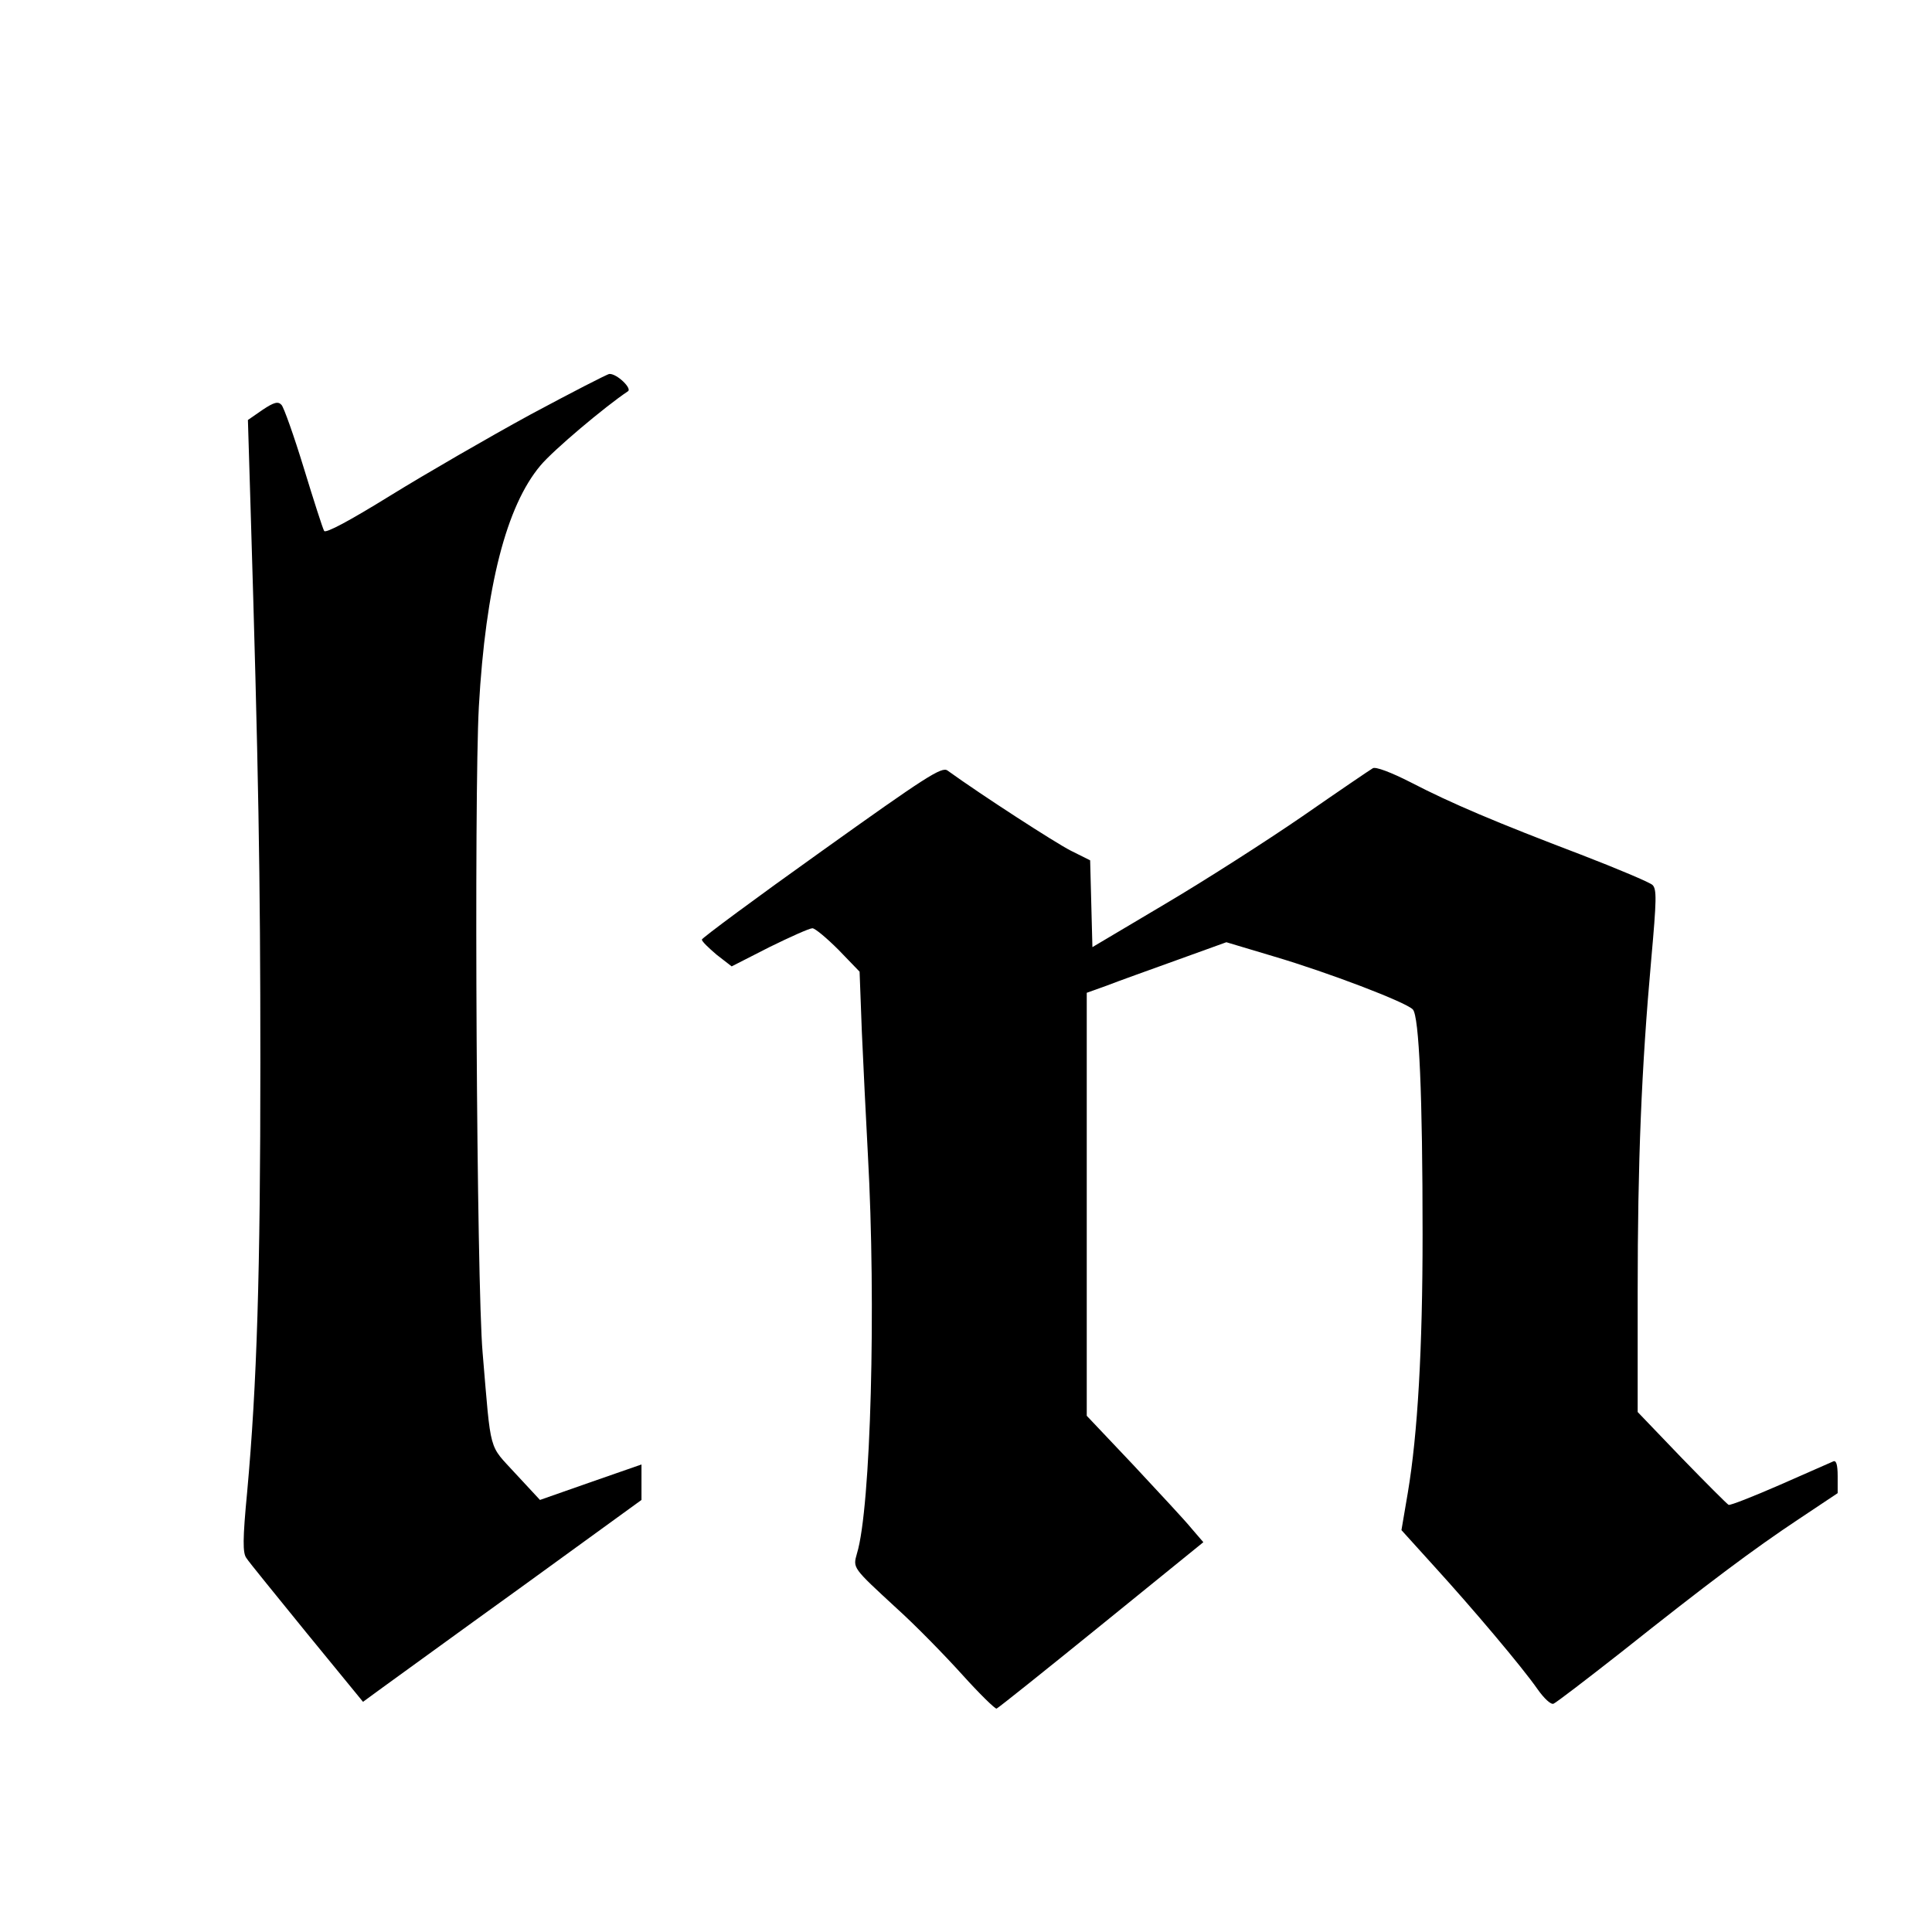
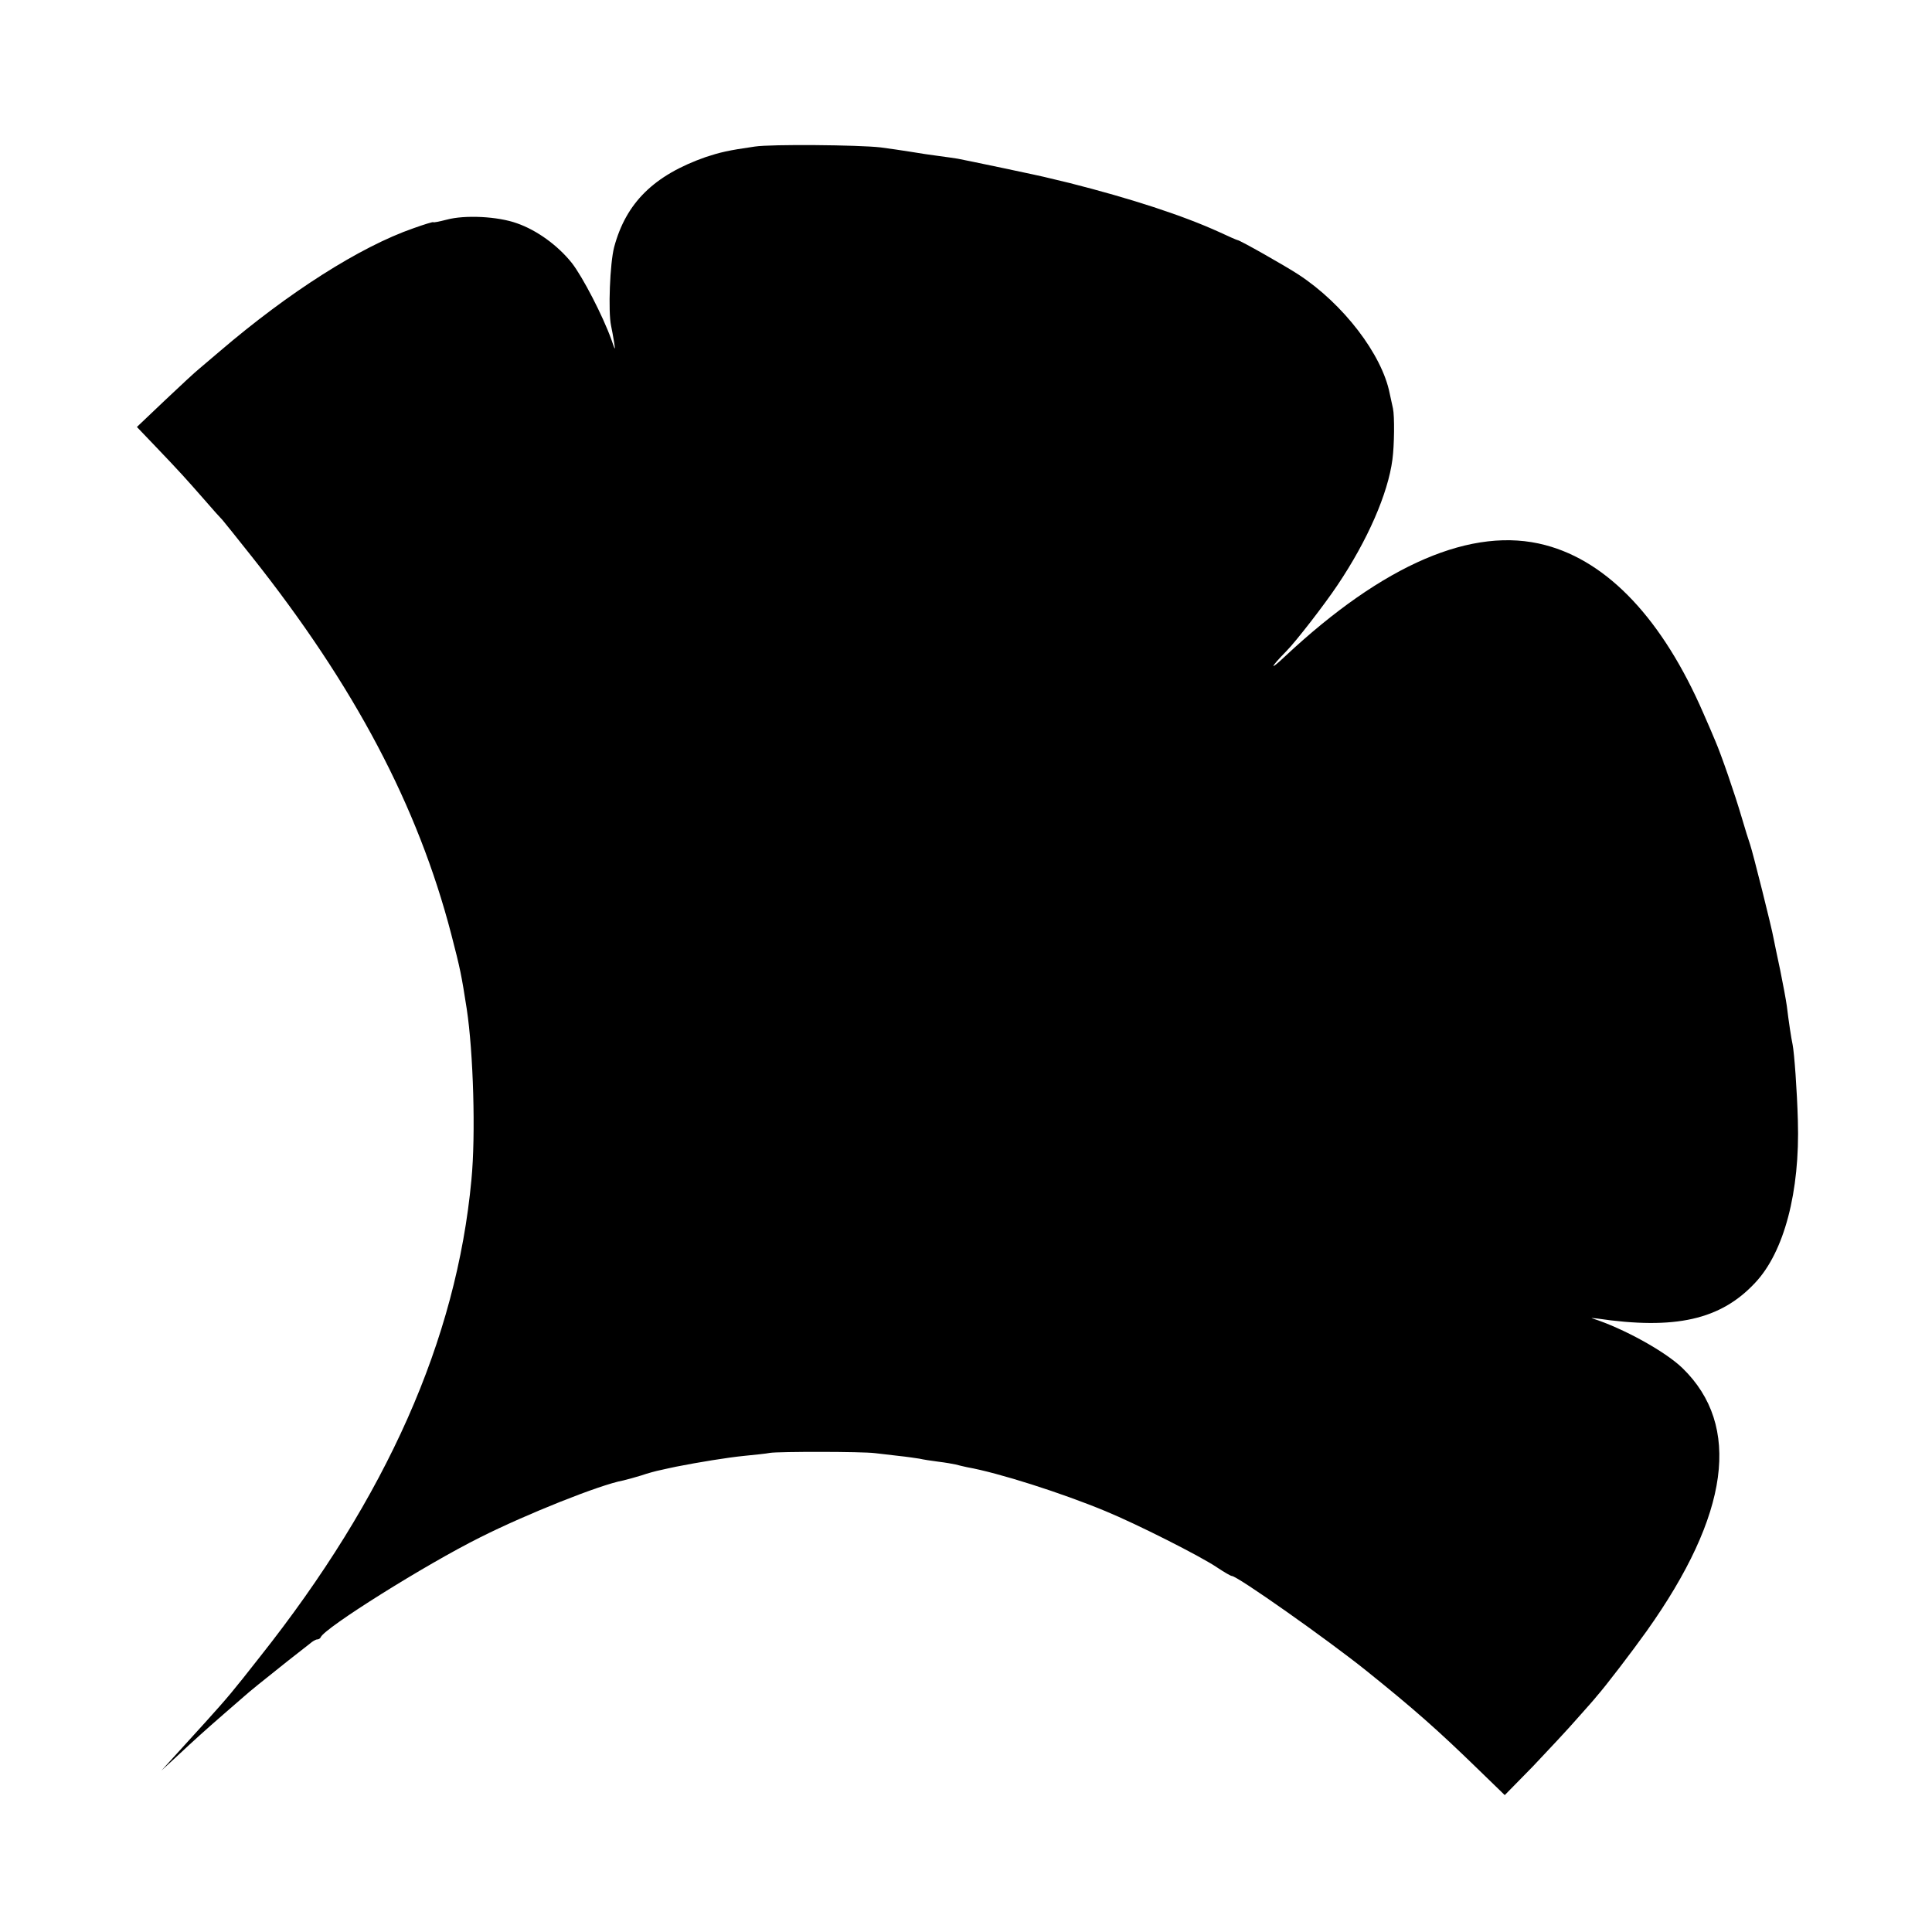
- <svg xmlns="http://www.w3.org/2000/svg" version="1.0" width="512pt" height="512pt" viewBox="0 0 512 512" preserveAspectRatio="xMidYMid meet">
-   <g transform="translate(0,512) scale(0.1,-0.1)" fill="#000000" stroke="none">
-     <path d="M1405 4021 c-110 -60 -276 -156 -370 -214 -110 -68 -172 -101 -176 -94 -4 7 -28 82 -54 167 -26 85 -53 161 -59 167 -9 10 -20 7 -50 -13 l-39 -27 7 -231 c21 -692 26 -972 26 -1471 0 -558 -9 -853 -35 -1139 -12 -125 -12 -162 -2 -175 6 -10 79 -99 160 -199 l149 -182 52 38 c28 20 194 141 369 267 l317 230 0 47 0 47 -135 -47 -134 -47 -65 70 c-72 79 -64 48 -87 320 -16 181 -23 1474 -10 1712 18 319 73 532 163 639 34 41 172 157 232 197 12 7 -29 47 -49 46 -5 0 -100 -49 -210 -108z" />
-     <path d="M2177 2864 c-174 -124 -317 -230 -317 -234 0 -5 18 -22 39 -40 l40 -31 100 51 c55 27 106 50 114 50 7 0 38 -26 69 -57 l56 -58 6 -160 c4 -88 11 -234 16 -325 22 -396 8 -937 -29 -1057 -11 -39 -12 -37 105 -145 50 -45 128 -125 174 -176 46 -51 87 -91 91 -90 5 2 130 102 278 222 l270 219 -31 36 c-16 20 -86 95 -154 168 l-124 131 0 560 0 561 53 19 c28 11 112 41 184 67 l133 48 127 -38 c142 -42 347 -120 367 -140 17 -17 26 -231 26 -596 0 -304 -13 -529 -39 -684 l-17 -100 86 -95 c103 -113 234 -268 275 -327 17 -24 35 -41 42 -38 6 2 87 64 180 137 229 182 349 272 471 353 l102 68 0 45 c0 31 -4 43 -12 39 -7 -3 -71 -31 -141 -62 -71 -31 -132 -55 -136 -53 -4 2 -60 58 -124 124 l-117 122 0 318 c0 344 10 593 36 882 14 157 15 186 3 197 -8 7 -93 43 -189 80 -226 86 -344 136 -452 192 -51 26 -93 42 -100 37 -7 -4 -91 -61 -186 -127 -96 -66 -260 -171 -365 -233 l-192 -114 -3 115 -3 115 -52 26 c-41 21 -233 145 -326 212 -15 11 -57 -16 -334 -214z" />
+ <svg xmlns="http://www.w3.org/2000/svg" version="1.0" width="700pt" height="700pt" viewBox="0 0 700 700" preserveAspectRatio="xMidYMid meet">
+   <g transform="translate(0,700) scale(0.1,-0.1)" fill="#000000" stroke="none">
+     <path d="M2735 6469 c-98 -14 -126 -21 -178 -38 -188 -66 -289 -166 -332 -327 -15 -58 -22 -232 -11 -284 3 -14 8 -41 11 -60 5 -32 4 -31 -10 10 -31 86 -104 227 -143 277 -51 64 -127 119 -199 144 -69 25 -189 31 -255 13 -27 -7 -48 -11 -48 -9 0 2 -33 -8 -72 -22 -193 -67 -452 -232 -702 -446 -27 -23 -60 -51 -73 -62 -14 -11 -70 -63 -126 -116 l-101 -96 66 -69 c90 -94 114 -121 178 -194 30 -35 60 -68 66 -74 5 -6 53 -65 105 -131 374 -471 603 -905 724 -1370 33 -127 37 -148 56 -270 24 -157 33 -457 17 -620 -54 -579 -307 -1149 -767 -1729 -98 -125 -114 -144 -196 -235 -54 -59 -60 -66 -120 -132 l-40 -44 50 46 c76 71 104 96 175 158 36 31 70 61 76 66 14 13 72 60 154 125 36 28 73 57 83 65 9 8 21 15 26 15 5 0 11 3 13 8 14 34 381 264 578 362 167 84 435 191 518 206 13 3 42 11 65 18 23 8 56 17 72 20 17 4 41 9 55 12 81 16 185 33 245 39 39 4 81 8 95 11 32 5 334 5 380 -1 19 -2 58 -7 86 -10 29 -3 62 -8 75 -10 13 -3 44 -8 69 -11 25 -3 53 -8 62 -10 10 -3 29 -7 42 -10 113 -20 342 -93 501 -159 112 -46 346 -164 406 -205 24 -16 48 -30 52 -30 20 0 346 -230 487 -343 173 -139 259 -215 403 -355 l99 -96 102 104 c55 58 128 136 161 174 33 37 65 73 70 80 32 36 129 163 181 236 301 423 344 745 130 953 -63 61 -216 145 -326 180 -8 2 -1 2 15 0 284 -42 449 -5 574 129 105 111 163 330 155 588 -3 110 -13 245 -19 275 -5 23 -14 82 -21 140 -3 22 -14 81 -24 130 -11 50 -21 101 -24 115 -6 36 -75 311 -85 340 -5 14 -19 59 -31 100 -24 82 -74 227 -95 275 -7 17 -26 62 -43 100 -147 339 -345 550 -573 610 -263 70 -586 -69 -944 -404 -57 -54 -54 -41 5 19 35 35 140 171 186 240 109 162 183 332 199 455 7 51 8 158 2 185 -2 8 -7 33 -12 55 -28 141 -168 324 -330 430 -47 31 -213 125 -221 125 -2 0 -32 13 -66 29 -134 61 -322 122 -543 178 -33 8 -67 16 -75 18 -25 7 -303 65 -330 70 -14 2 -45 7 -70 10 -25 3 -70 10 -100 15 -30 5 -80 12 -110 16 -79 9 -396 12 -455 3z" />
  </g>
</svg>
